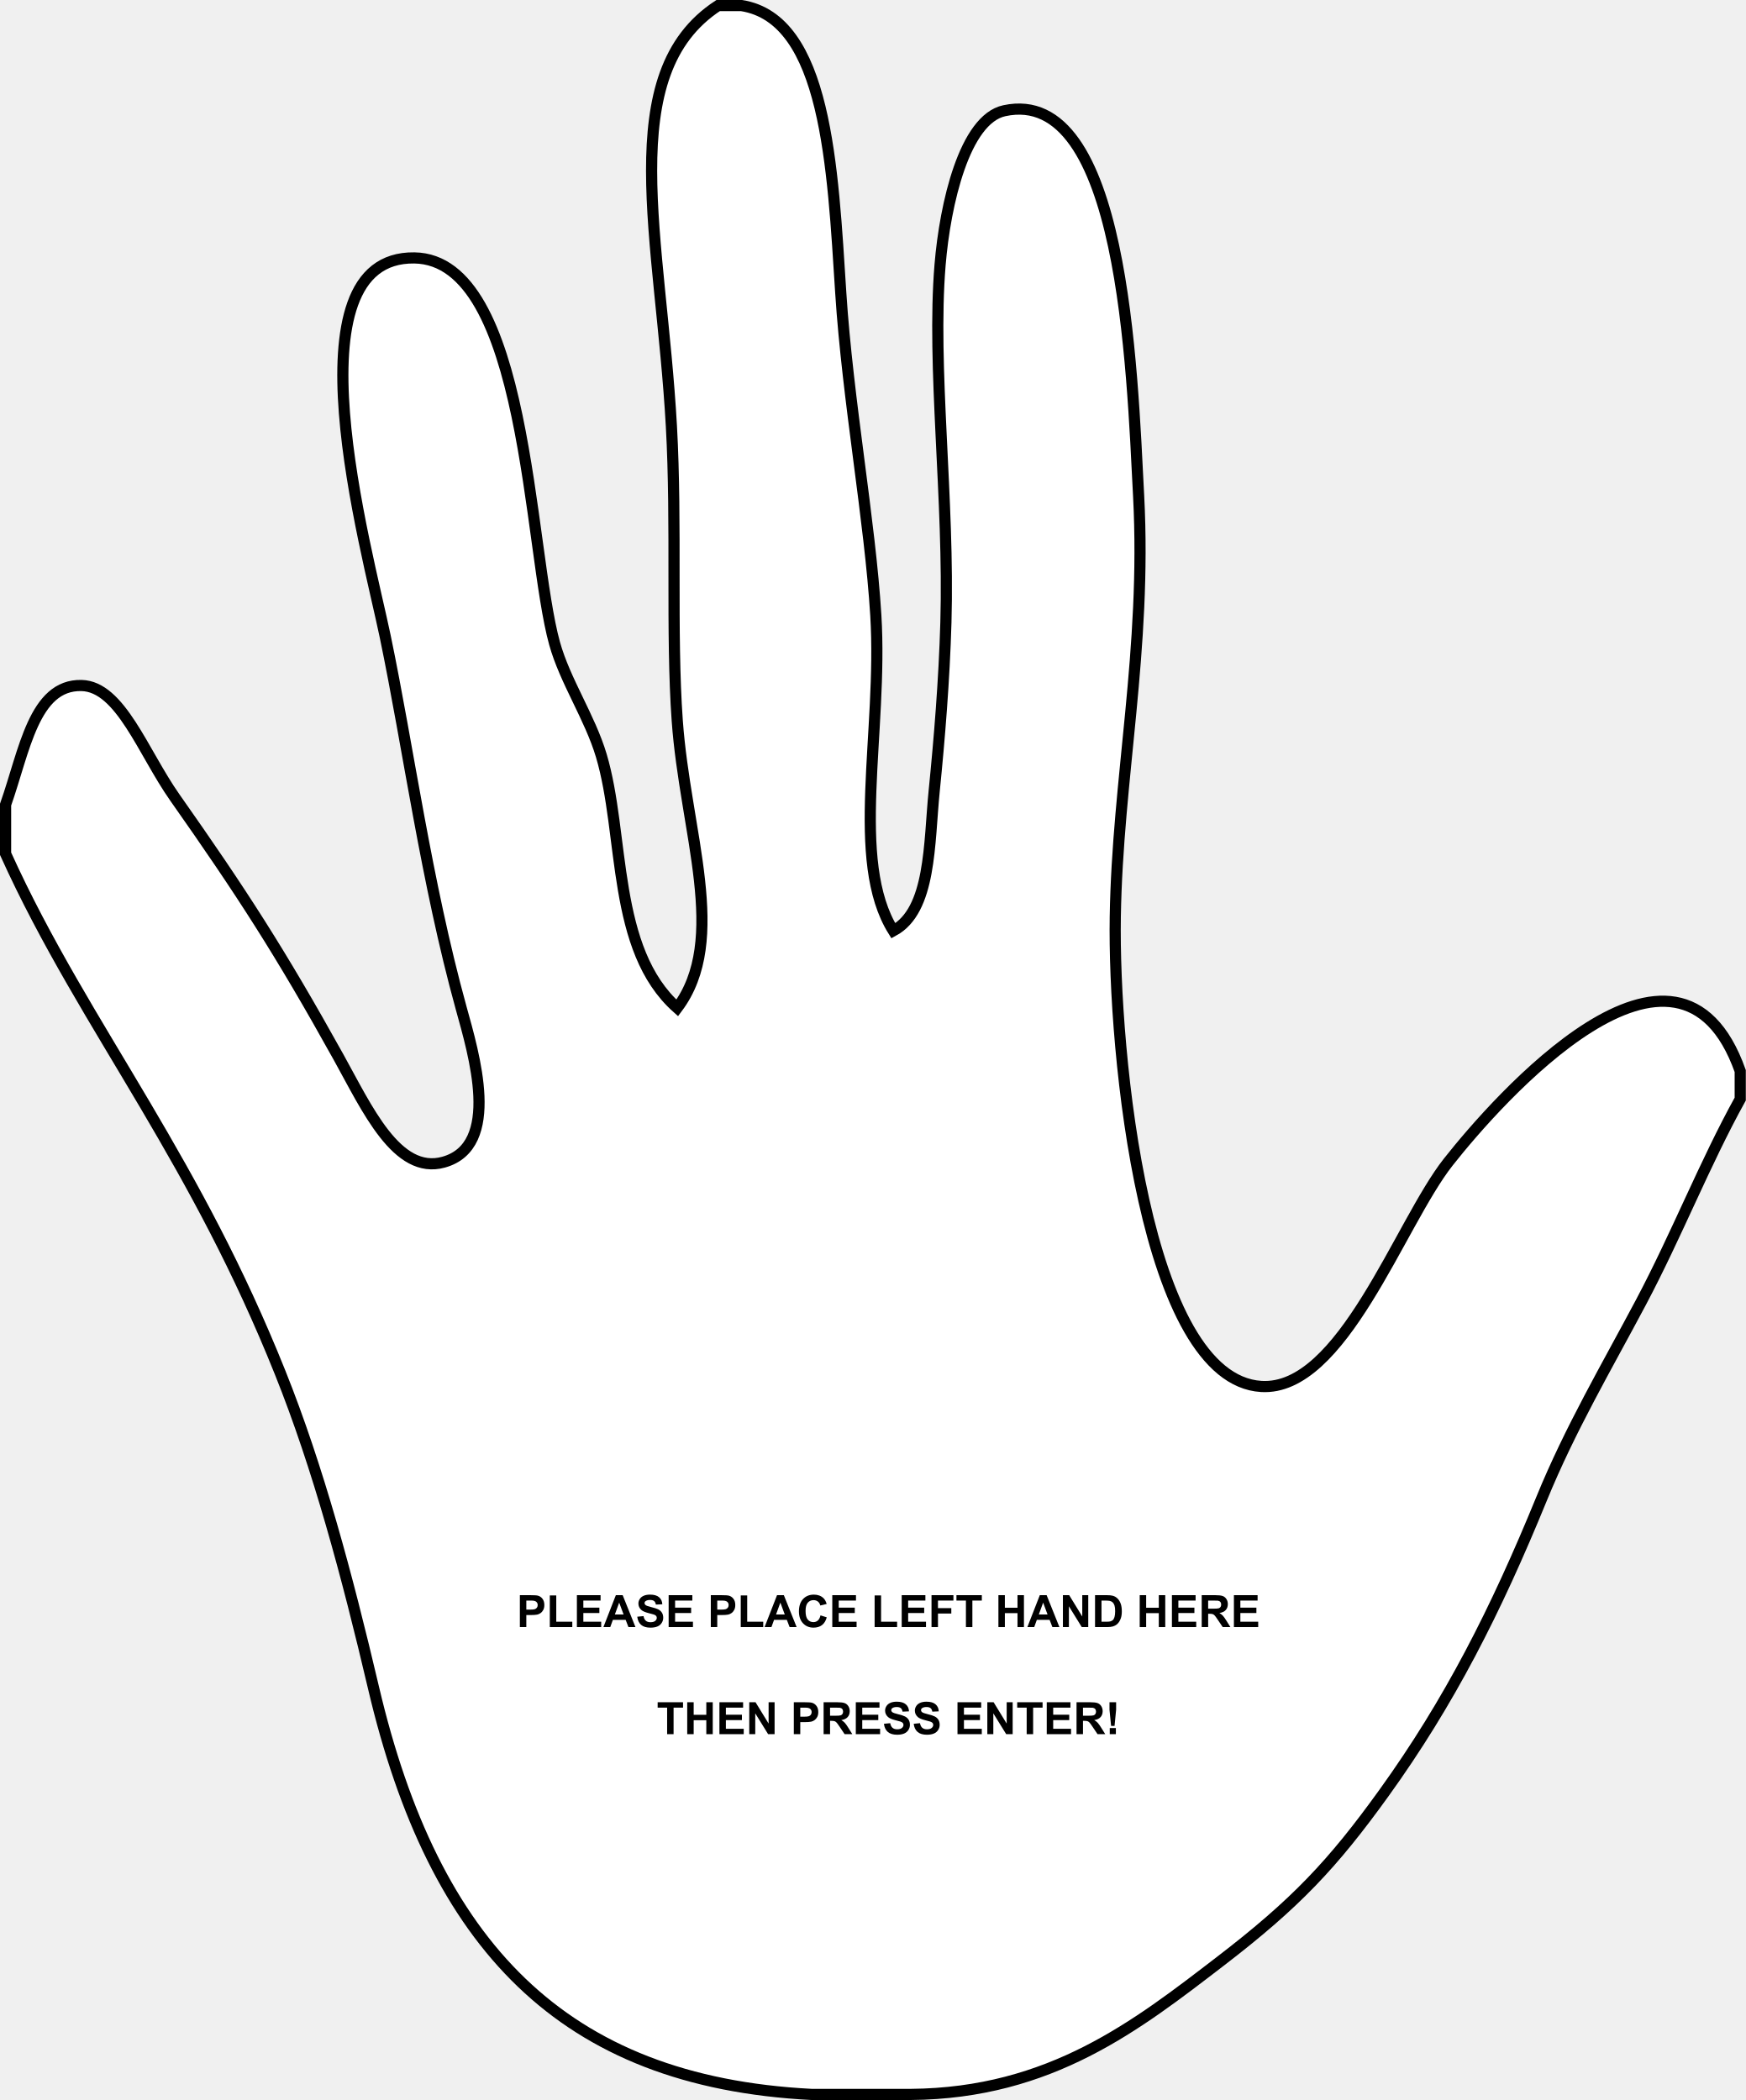
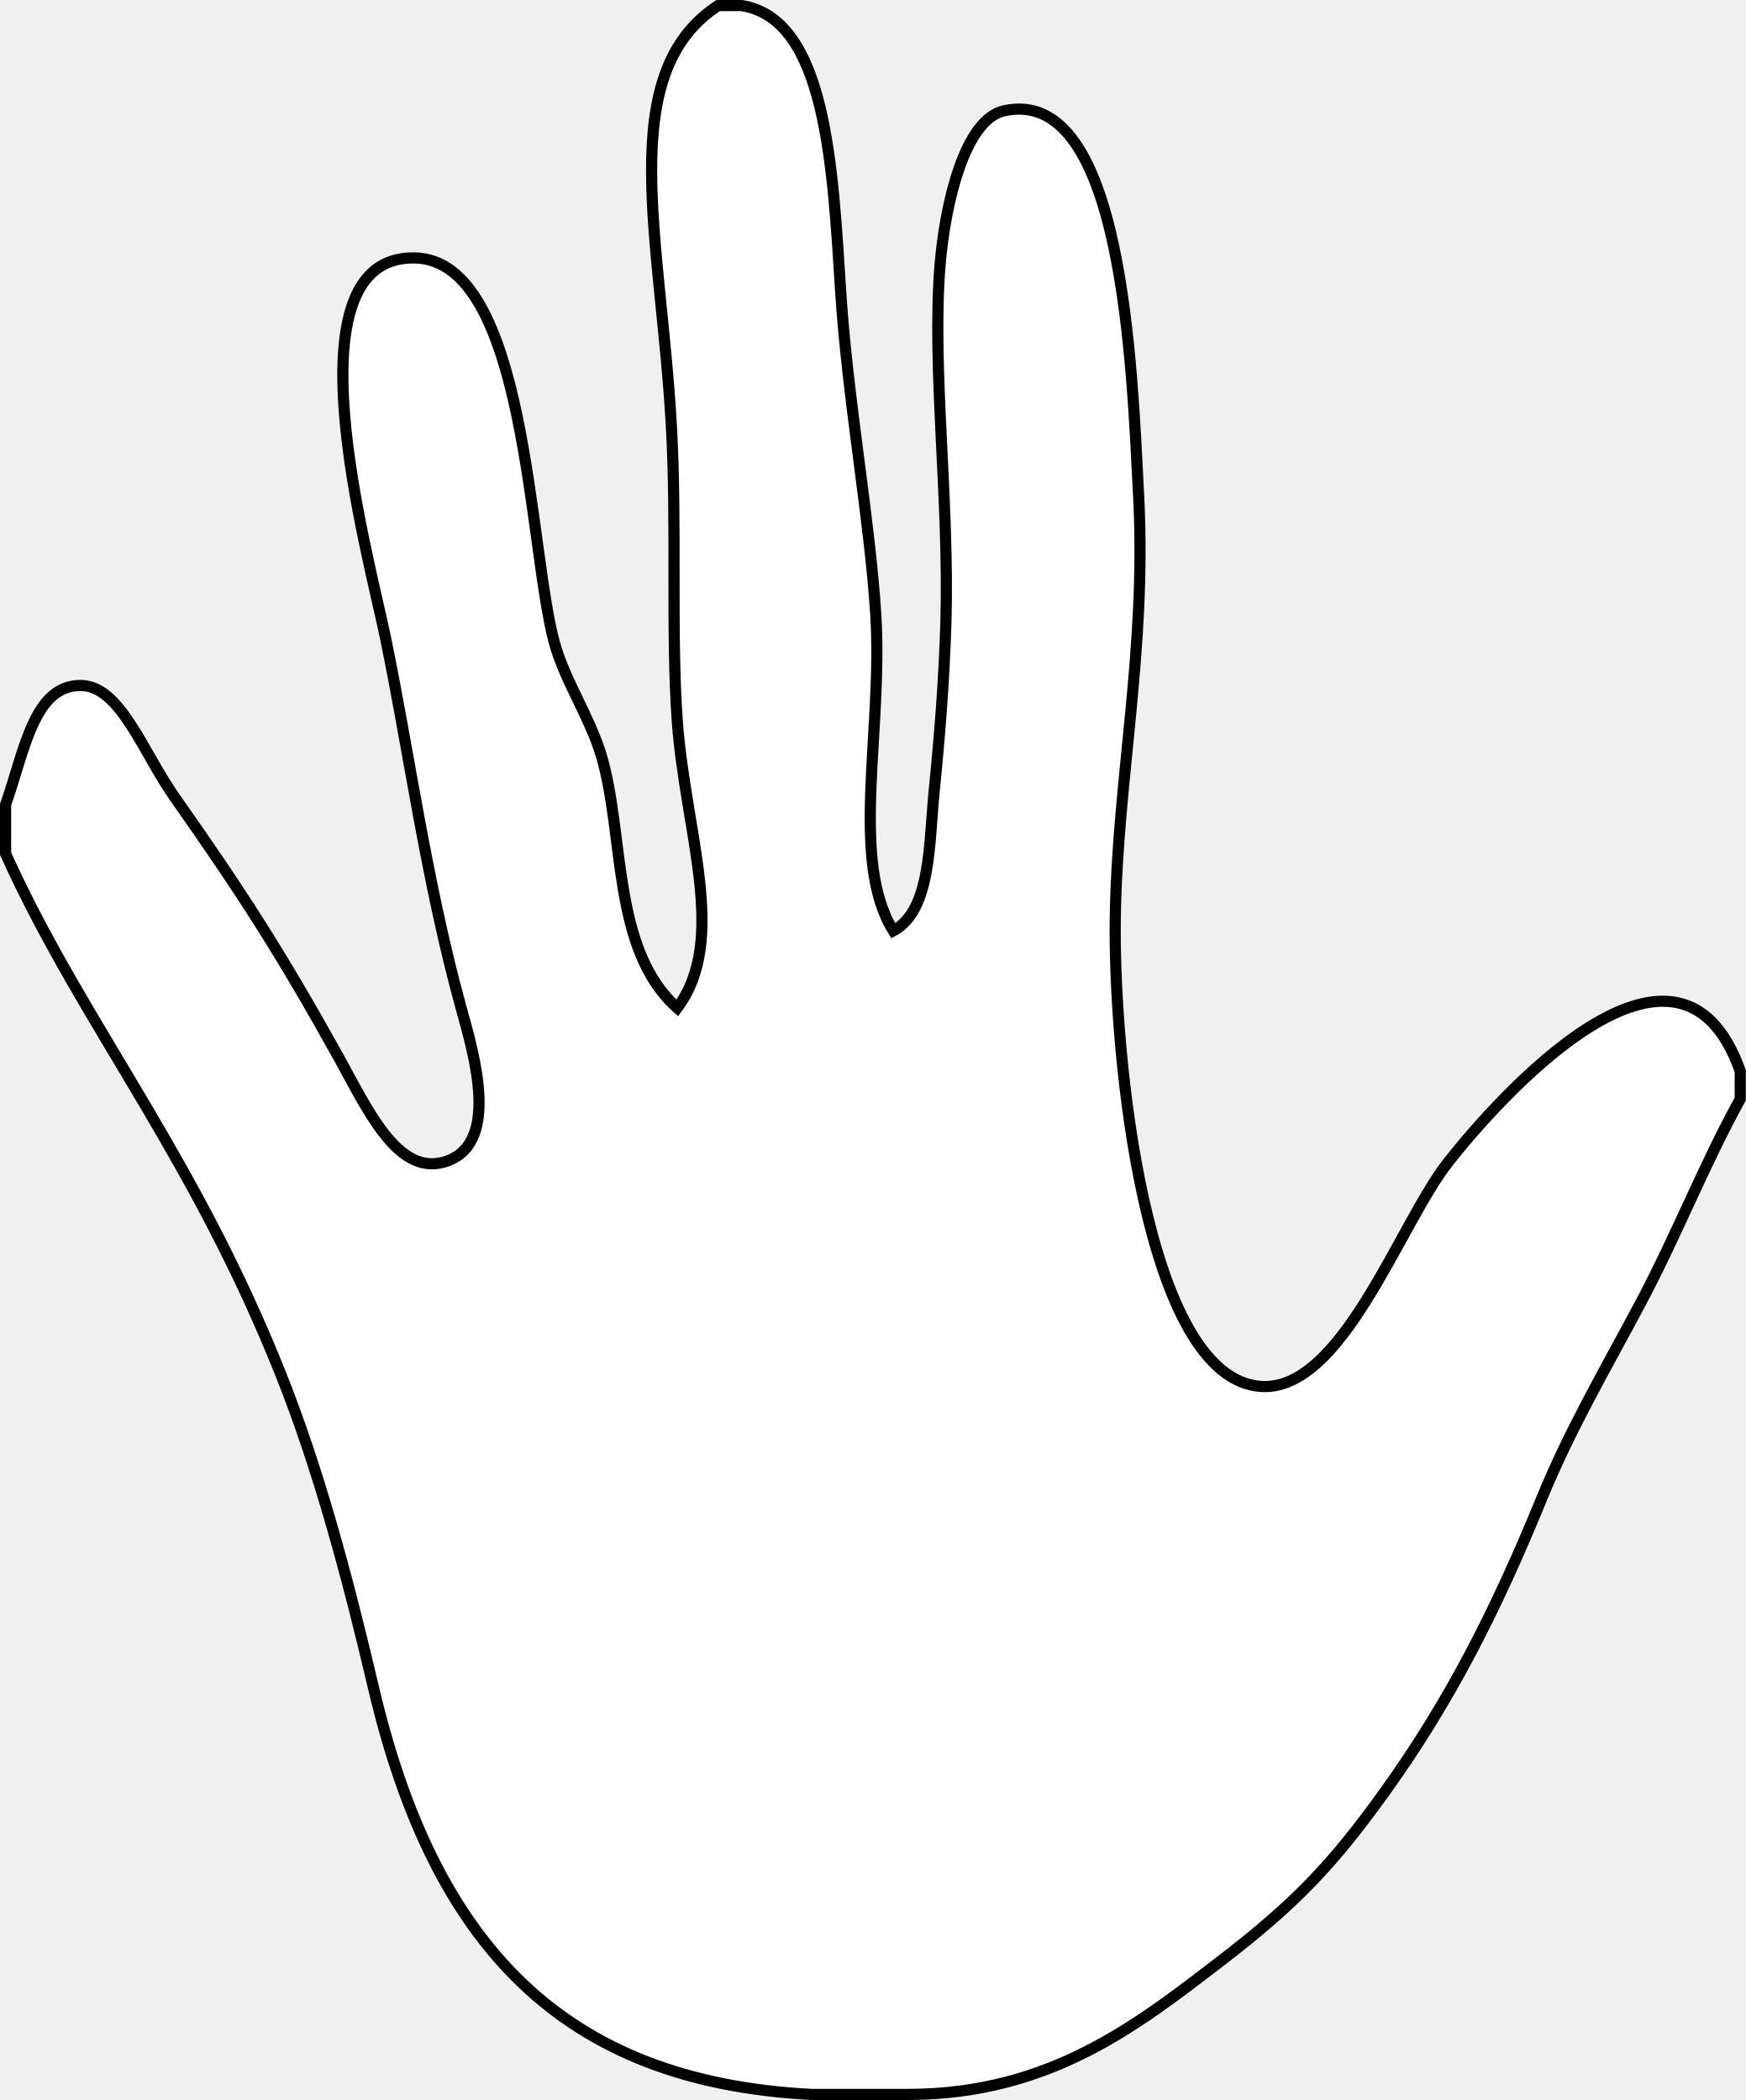
<svg xmlns="http://www.w3.org/2000/svg" version="1.1" id="Layer_1" x="0px" y="0px" width="469.461px" height="564.865px" viewBox="0 0 469.461 564.865" enable-background="new 0 0 469.461 564.865" xml:space="preserve">
  <g id="_x32_GwUoY.tif">
    <g>
      <path fill-rule="evenodd" clip-rule="evenodd" fill="#FFFFFF" stroke="#000000" stroke-width="3" stroke-miterlimit="10" d="    M193.109,1.5c2.095,0,4.188,0,6.283,0c22.859,3.562,24.535,43.563,26.7,77.304c1.84,28.677,7.891,61.463,9.424,86.731    c1.909,31.497-7.073,65.96,4.711,84.845c10.194-5.527,9.57-23.533,10.994-37.709c1.398-13.917,2.688-29.568,3.141-45.251    c0.953-33.063-3.826-68.735-1.57-96.158c1.352-16.425,6.585-39.169,17.277-41.48c31.955-6.905,34.335,69.141,36.123,103.7    c2.141,41.371-5.684,76-6.282,113.127c-0.592,36.665,7.954,124.418,39.265,126.326c21.794,1.327,37.147-43.689,50.258-60.335    c13.157-16.708,61.729-71.87,78.529-24.511c0,2.514,0,5.028,0,7.542c-9.51,17.181-17.093,36.563-26.7,54.678    c-9.228,17.398-19.034,34.04-26.699,52.793c-12.366,30.248-24.793,54.721-42.406,79.189    c-13.807,19.18-23.718,29.699-43.976,45.251c-22.391,17.186-45.654,35.516-83.241,35.823c-8.899,0-17.8,0-26.7,0    c-67.052-3.434-101.571-40.277-117.793-109.356c-7.126-30.348-14.896-59.314-25.129-84.846    c-11.255-28.079-23.373-50.02-36.124-71.647C25.738,274.692,12.315,253.591,1.5,229.64c0-4.399,0-8.798,0-13.198    c5.109-14.517,7.617-32.353,20.417-32.053c10.493,0.246,16.497,17.898,25.129,30.167c17.939,25.498,28.201,41.362,43.976,69.762    c7.668,13.806,15.689,31.784,28.27,28.282c15.622-4.349,8.107-29.184,4.712-41.479c-9.415-34.087-14.142-69.765-20.417-99.929    C98.62,147.317,76.696,68.848,111.44,69.376c30.377,0.461,30.625,78.288,37.693,103.7c2.806,10.086,9.502,19.886,12.565,30.167    c6.359,21.352,2.69,52.115,20.417,67.876c13.812-18.455,2.15-47.311,0-77.304c-1.682-23.479-0.095-52.767-1.57-79.189    C177.722,64.073,164.982,19.913,193.109,1.5z" />
    </g>
  </g>
-   <g>
-     <path d="M139.798,437.663v-8.59h2.783c1.055,0,1.742,0.043,2.062,0.129c0.492,0.129,0.904,0.409,1.236,0.841   s0.498,0.989,0.498,1.673c0,0.527-0.096,0.971-0.287,1.33s-0.435,0.642-0.729,0.847s-0.595,0.341-0.899,0.407   c-0.414,0.082-1.014,0.123-1.799,0.123h-1.131v3.24H139.798z M141.532,430.526v2.438h0.949c0.684,0,1.141-0.045,1.371-0.135   s0.411-0.23,0.542-0.422s0.196-0.414,0.196-0.668c0-0.312-0.092-0.57-0.275-0.773s-0.416-0.33-0.697-0.381   c-0.207-0.039-0.623-0.059-1.248-0.059H141.532z" />
-     <path d="M147.849,437.663v-8.52h1.734v7.072h4.312v1.447H147.849z" />
-     <path d="M155.132,437.663v-8.59h6.369v1.453h-4.635v1.904h4.312v1.447h-4.312v2.338h4.799v1.447H155.132z" />
-     <path d="M170.882,437.663h-1.887l-0.75-1.951h-3.434l-0.709,1.951h-1.84l3.346-8.59h1.834L170.882,437.663z M167.688,434.265   l-1.184-3.188l-1.16,3.188H167.688z" />
-     <path d="M171.362,434.868l1.688-0.164c0.102,0.566,0.308,0.982,0.618,1.248s0.729,0.398,1.257,0.398   c0.559,0,0.979-0.118,1.263-0.354s0.425-0.513,0.425-0.829c0-0.203-0.06-0.376-0.179-0.519s-0.327-0.267-0.624-0.372   c-0.203-0.07-0.666-0.195-1.389-0.375c-0.93-0.23-1.582-0.514-1.957-0.85c-0.527-0.473-0.791-1.049-0.791-1.729   c0-0.438,0.124-0.847,0.372-1.228s0.605-0.671,1.072-0.87s1.03-0.299,1.69-0.299c1.078,0,1.89,0.236,2.435,0.709   s0.831,1.104,0.858,1.893l-1.734,0.076c-0.074-0.441-0.233-0.759-0.478-0.952s-0.61-0.29-1.099-0.29   c-0.504,0-0.898,0.104-1.184,0.311c-0.184,0.133-0.275,0.311-0.275,0.533c0,0.203,0.086,0.377,0.258,0.521   c0.219,0.184,0.75,0.375,1.594,0.574s1.468,0.405,1.872,0.618s0.721,0.504,0.949,0.873s0.343,0.825,0.343,1.368   c0,0.492-0.137,0.953-0.41,1.383s-0.66,0.749-1.16,0.958s-1.123,0.313-1.869,0.313c-1.086,0-1.92-0.251-2.502-0.753   S171.476,435.829,171.362,434.868z" />
-     <path d="M179.806,437.663v-8.59h6.369v1.453h-4.635v1.904h4.312v1.447h-4.312v2.338h4.799v1.447H179.806z" />
-     <path d="M191.144,437.663v-8.59h2.783c1.055,0,1.742,0.043,2.062,0.129c0.492,0.129,0.904,0.409,1.236,0.841   s0.498,0.989,0.498,1.673c0,0.527-0.096,0.971-0.287,1.33s-0.435,0.642-0.729,0.847s-0.595,0.341-0.899,0.407   c-0.414,0.082-1.014,0.123-1.799,0.123h-1.131v3.24H191.144z M192.878,430.526v2.438h0.949c0.684,0,1.141-0.045,1.371-0.135   s0.411-0.23,0.542-0.422s0.196-0.414,0.196-0.668c0-0.312-0.092-0.57-0.275-0.773s-0.416-0.33-0.697-0.381   c-0.207-0.039-0.623-0.059-1.248-0.059H192.878z" />
-     <path d="M199.194,437.663v-8.52h1.734v7.072h4.312v1.447H199.194z" />
-     <path d="M214.224,437.663h-1.887l-0.75-1.951h-3.434l-0.709,1.951h-1.84l3.346-8.59h1.834L214.224,437.663z M211.03,434.265   l-1.184-3.188l-1.16,3.188H211.03z" />
-     <path d="M220.64,434.505l1.682,0.533c-0.258,0.938-0.687,1.634-1.286,2.089s-1.36,0.683-2.282,0.683   c-1.141,0-2.078-0.39-2.812-1.169s-1.102-1.845-1.102-3.196c0-1.43,0.369-2.54,1.107-3.331s1.709-1.187,2.912-1.187   c1.051,0,1.904,0.311,2.561,0.932c0.391,0.367,0.684,0.895,0.879,1.582l-1.717,0.41c-0.102-0.445-0.313-0.797-0.636-1.055   s-0.714-0.387-1.175-0.387c-0.637,0-1.153,0.229-1.55,0.686s-0.595,1.197-0.595,2.221c0,1.086,0.195,1.859,0.586,2.32   s0.898,0.691,1.523,0.691c0.461,0,0.857-0.146,1.189-0.439S220.495,435.134,220.64,434.505z" />
-     <path d="M223.81,437.663v-8.59h6.37v1.453h-4.635v1.904h4.313v1.447h-4.313v2.338h4.799v1.447H223.81z" />
-     <path d="M235.195,437.663v-8.52h1.734v7.072h4.312v1.447H235.195z" />
-     <path d="M242.478,437.663v-8.59h6.369v1.453h-4.635v1.904h4.312v1.447h-4.312v2.338h4.799v1.447H242.478z" />
-     <path d="M250.494,437.663v-8.59h5.889v1.453h-4.154v2.033h3.586v1.453h-3.586v3.65H250.494z" />
-     <path d="M259.746,437.663v-7.137h-2.549v-1.453h6.826v1.453h-2.543v7.137H259.746z" />
-     <path d="M268.482,437.663v-8.59h1.734v3.381h3.398v-3.381h1.734v8.59h-1.734v-3.756h-3.398v3.756H268.482z" />
-     <path d="M284.888,437.663h-1.887l-0.75-1.951h-3.434l-0.709,1.951h-1.84l3.346-8.59h1.834L284.888,437.663z M281.695,434.265   l-1.184-3.188l-1.16,3.188H281.695z" />
-     <path d="M285.826,437.663v-8.59h1.688l3.516,5.736v-5.736h1.611v8.59h-1.74l-3.463-5.602v5.602H285.826z" />
-     <path d="M294.468,429.073h3.17c0.715,0,1.26,0.055,1.635,0.164c0.504,0.148,0.936,0.412,1.295,0.791s0.633,0.843,0.82,1.392   s0.281,1.226,0.281,2.03c0,0.707-0.088,1.316-0.264,1.828c-0.215,0.625-0.521,1.131-0.92,1.518   c-0.301,0.293-0.707,0.521-1.219,0.686c-0.383,0.121-0.895,0.182-1.535,0.182h-3.264V429.073z M296.203,430.526v5.689h1.295   c0.484,0,0.834-0.027,1.049-0.082c0.281-0.07,0.514-0.189,0.699-0.357s0.338-0.444,0.455-0.829s0.176-0.909,0.176-1.573   s-0.059-1.174-0.176-1.529s-0.281-0.633-0.492-0.832s-0.479-0.334-0.803-0.404c-0.242-0.055-0.717-0.082-1.424-0.082H296.203z" />
-     <path d="M306.48,437.663v-8.59h1.734v3.381h3.398v-3.381h1.734v8.59h-1.734v-3.756h-3.398v3.756H306.48z" />
-     <path d="M315.14,437.663v-8.59h6.369v1.453h-4.635v1.904h4.312v1.447h-4.312v2.338h4.799v1.447H315.14z" />
-     <path d="M323.15,437.663v-8.59h3.65c0.918,0,1.584,0.077,2,0.231s0.75,0.429,1,0.823s0.375,0.846,0.375,1.354   c0,0.645-0.189,1.177-0.568,1.597s-0.945,0.685-1.699,0.794c0.375,0.219,0.684,0.459,0.928,0.721s0.574,0.727,0.988,1.395   l1.049,1.676h-2.074l-1.254-1.869c-0.445-0.668-0.75-1.089-0.914-1.263s-0.338-0.293-0.521-0.357s-0.475-0.097-0.873-0.097h-0.352   v3.586H323.15z M324.884,432.706h1.283c0.832,0,1.352-0.035,1.559-0.105s0.369-0.191,0.486-0.363s0.176-0.387,0.176-0.645   c0-0.289-0.078-0.522-0.232-0.7s-0.371-0.29-0.652-0.337c-0.141-0.02-0.562-0.029-1.266-0.029h-1.354V432.706z" />
-     <path d="M331.81,437.663v-8.59h6.369v1.453h-4.635v1.904h4.312v1.447h-4.312v2.338h4.799v1.447H331.81z" />
-     <path d="M179.398,466.463v-7.137h-2.549v-1.453h6.826v1.453h-2.543v7.137H179.398z" />
-     <path d="M184.801,466.463v-8.59h1.734v3.381h3.398v-3.381h1.734v8.59h-1.734v-3.756h-3.398v3.756H184.801z" />
-     <path d="M193.461,466.463v-8.59h6.369v1.453h-4.635v1.904h4.312v1.447h-4.312v2.338h4.799v1.447H193.461z" />
-     <path d="M201.482,466.463v-8.59h1.688l3.516,5.736v-5.736h1.611v8.59h-1.74l-3.463-5.602v5.602H201.482z" />
-     <path d="M213.465,466.463v-8.59h2.783c1.055,0,1.742,0.043,2.062,0.129c0.492,0.129,0.904,0.409,1.236,0.841   s0.498,0.989,0.498,1.673c0,0.527-0.096,0.971-0.287,1.33s-0.435,0.642-0.729,0.847s-0.595,0.341-0.899,0.407   c-0.414,0.082-1.014,0.123-1.799,0.123h-1.131v3.24H213.465z M215.199,459.326v2.438h0.949c0.684,0,1.141-0.045,1.371-0.135   s0.411-0.23,0.542-0.422s0.196-0.414,0.196-0.668c0-0.312-0.092-0.57-0.275-0.773s-0.416-0.33-0.697-0.381   c-0.207-0.039-0.623-0.059-1.248-0.059H215.199z" />
-     <path d="M221.475,466.463v-8.59h3.65c0.918,0,1.585,0.077,2.001,0.231s0.749,0.429,0.999,0.823s0.375,0.846,0.375,1.354   c0,0.645-0.189,1.177-0.568,1.597s-0.945,0.685-1.699,0.794c0.375,0.219,0.685,0.459,0.929,0.721s0.573,0.727,0.987,1.395   l1.049,1.676h-2.074l-1.254-1.869c-0.445-0.668-0.75-1.089-0.914-1.263s-0.338-0.293-0.521-0.357s-0.475-0.097-0.873-0.097h-0.352   v3.586H221.475z M223.209,461.506h1.283c0.832,0,1.352-0.035,1.559-0.105s0.369-0.191,0.486-0.363s0.176-0.387,0.176-0.645   c0-0.289-0.077-0.522-0.231-0.7s-0.372-0.29-0.653-0.337c-0.141-0.02-0.562-0.029-1.266-0.029h-1.354V461.506z" />
-     <path d="M230.134,466.463v-8.59h6.369v1.453h-4.635v1.904h4.312v1.447h-4.312v2.338h4.799v1.447H230.134z" />
-     <path d="M237.699,463.668l1.688-0.164c0.102,0.566,0.309,0.982,0.619,1.248s0.729,0.398,1.256,0.398   c0.559,0,0.98-0.118,1.264-0.354s0.424-0.513,0.424-0.829c0-0.203-0.059-0.376-0.178-0.519s-0.328-0.267-0.625-0.372   c-0.203-0.07-0.666-0.195-1.389-0.375c-0.93-0.23-1.582-0.514-1.957-0.85c-0.527-0.473-0.791-1.049-0.791-1.729   c0-0.438,0.125-0.847,0.373-1.228s0.605-0.671,1.072-0.87s1.029-0.299,1.689-0.299c1.078,0,1.891,0.236,2.436,0.709   s0.83,1.104,0.857,1.893l-1.734,0.076c-0.074-0.441-0.232-0.759-0.477-0.952s-0.611-0.29-1.1-0.29   c-0.504,0-0.898,0.104-1.184,0.311c-0.184,0.133-0.275,0.311-0.275,0.533c0,0.203,0.086,0.377,0.258,0.521   c0.219,0.184,0.75,0.375,1.594,0.574s1.469,0.405,1.873,0.618s0.721,0.504,0.949,0.873s0.342,0.825,0.342,1.368   c0,0.492-0.137,0.953-0.41,1.383s-0.66,0.749-1.16,0.958s-1.123,0.313-1.869,0.313c-1.086,0-1.92-0.251-2.502-0.753   S237.812,464.629,237.699,463.668z" />
-     <path d="M245.703,463.668l1.688-0.164c0.102,0.566,0.309,0.982,0.619,1.248s0.729,0.398,1.256,0.398   c0.559,0,0.98-0.118,1.264-0.354s0.424-0.513,0.424-0.829c0-0.203-0.059-0.376-0.178-0.519s-0.328-0.267-0.625-0.372   c-0.203-0.07-0.666-0.195-1.389-0.375c-0.93-0.23-1.582-0.514-1.957-0.85c-0.527-0.473-0.791-1.049-0.791-1.729   c0-0.438,0.125-0.847,0.373-1.228s0.605-0.671,1.072-0.87s1.029-0.299,1.689-0.299c1.078,0,1.891,0.236,2.436,0.709   s0.83,1.104,0.857,1.893l-1.734,0.076c-0.074-0.441-0.232-0.759-0.477-0.952s-0.611-0.29-1.1-0.29   c-0.504,0-0.898,0.104-1.184,0.311c-0.184,0.133-0.275,0.311-0.275,0.533c0,0.203,0.086,0.377,0.258,0.521   c0.219,0.184,0.75,0.375,1.594,0.574s1.469,0.405,1.873,0.618s0.721,0.504,0.949,0.873s0.342,0.825,0.342,1.368   c0,0.492-0.137,0.953-0.41,1.383s-0.66,0.749-1.16,0.958s-1.123,0.313-1.869,0.313c-1.086,0-1.92-0.251-2.502-0.753   S245.816,464.629,245.703,463.668z" />
-     <path d="M257.48,466.463v-8.59h6.369v1.453h-4.635v1.904h4.312v1.447h-4.312v2.338h4.799v1.447H257.48z" />
-     <path d="M265.501,466.463v-8.59h1.688l3.516,5.736v-5.736h1.611v8.59h-1.74l-3.463-5.602v5.602H265.501z" />
-     <path d="M276.083,466.463v-7.137h-2.549v-1.453h6.826v1.453h-2.543v7.137H276.083z" />
-     <path d="M281.48,466.463v-8.59h6.369v1.453h-4.635v1.904h4.312v1.447h-4.312v2.338h4.799v1.447H281.48z" />
-     <path d="M289.49,466.463v-8.59h3.65c0.918,0,1.586,0.077,2.002,0.231s0.748,0.429,0.998,0.823s0.375,0.846,0.375,1.354   c0,0.645-0.189,1.177-0.568,1.597s-0.945,0.685-1.699,0.794c0.375,0.219,0.686,0.459,0.93,0.721s0.572,0.727,0.986,1.395   l1.049,1.676h-2.074l-1.254-1.869c-0.445-0.668-0.75-1.089-0.914-1.263s-0.338-0.293-0.521-0.357s-0.475-0.097-0.873-0.097h-0.352   v3.586H289.49z M291.224,461.506h1.283c0.832,0,1.352-0.035,1.559-0.105s0.369-0.191,0.486-0.363s0.176-0.387,0.176-0.645   c0-0.289-0.076-0.522-0.23-0.7s-0.373-0.29-0.654-0.337c-0.141-0.02-0.562-0.029-1.266-0.029h-1.354V461.506z" />
-     <path d="M298.783,464.248l-0.428-4.359v-2.016h1.781v2.016l-0.422,4.359H298.783z M298.425,466.463v-1.646h1.646v1.646H298.425z" />
-   </g>
</svg>
